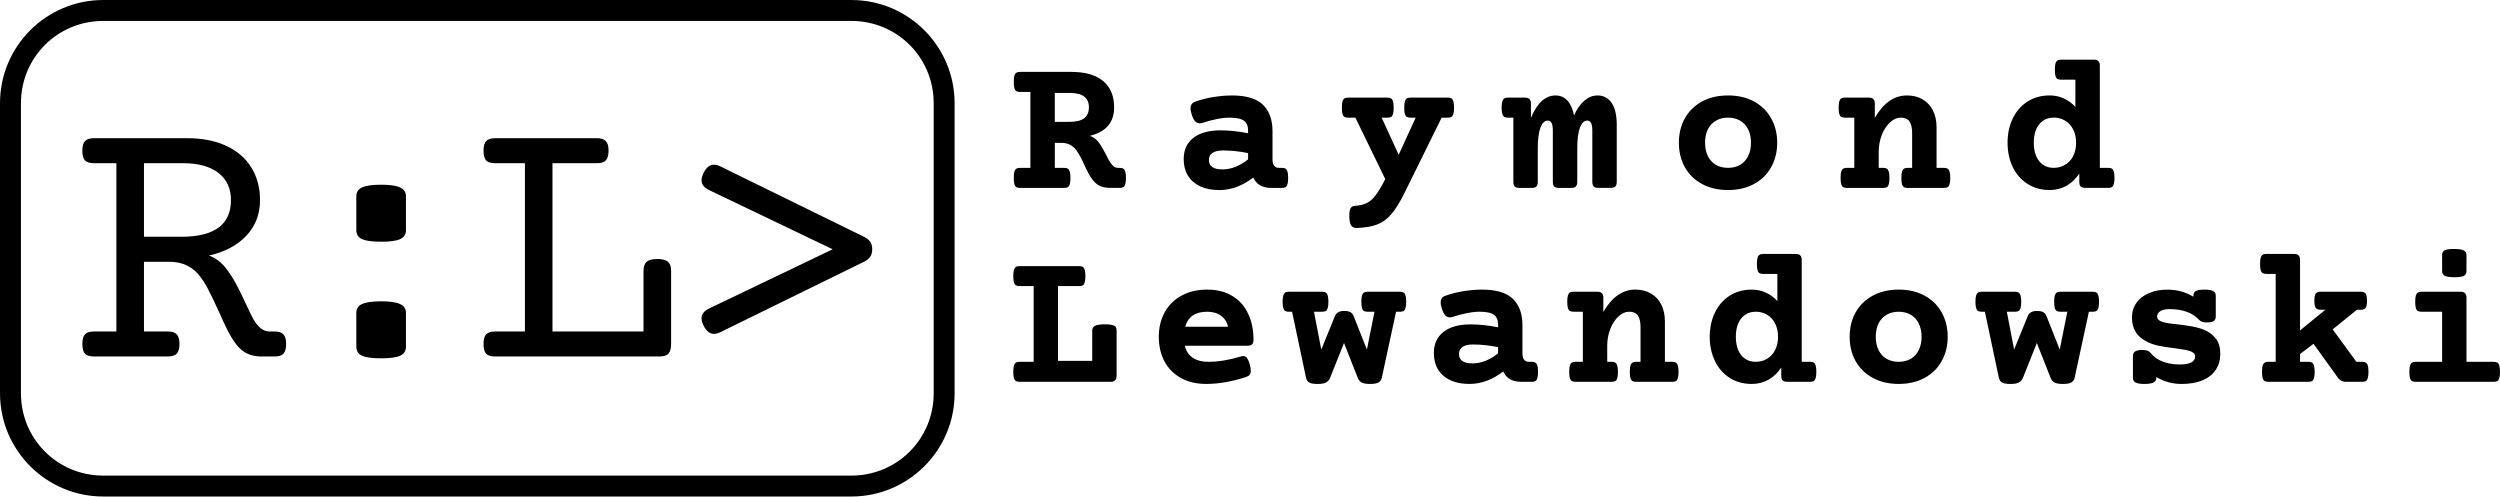
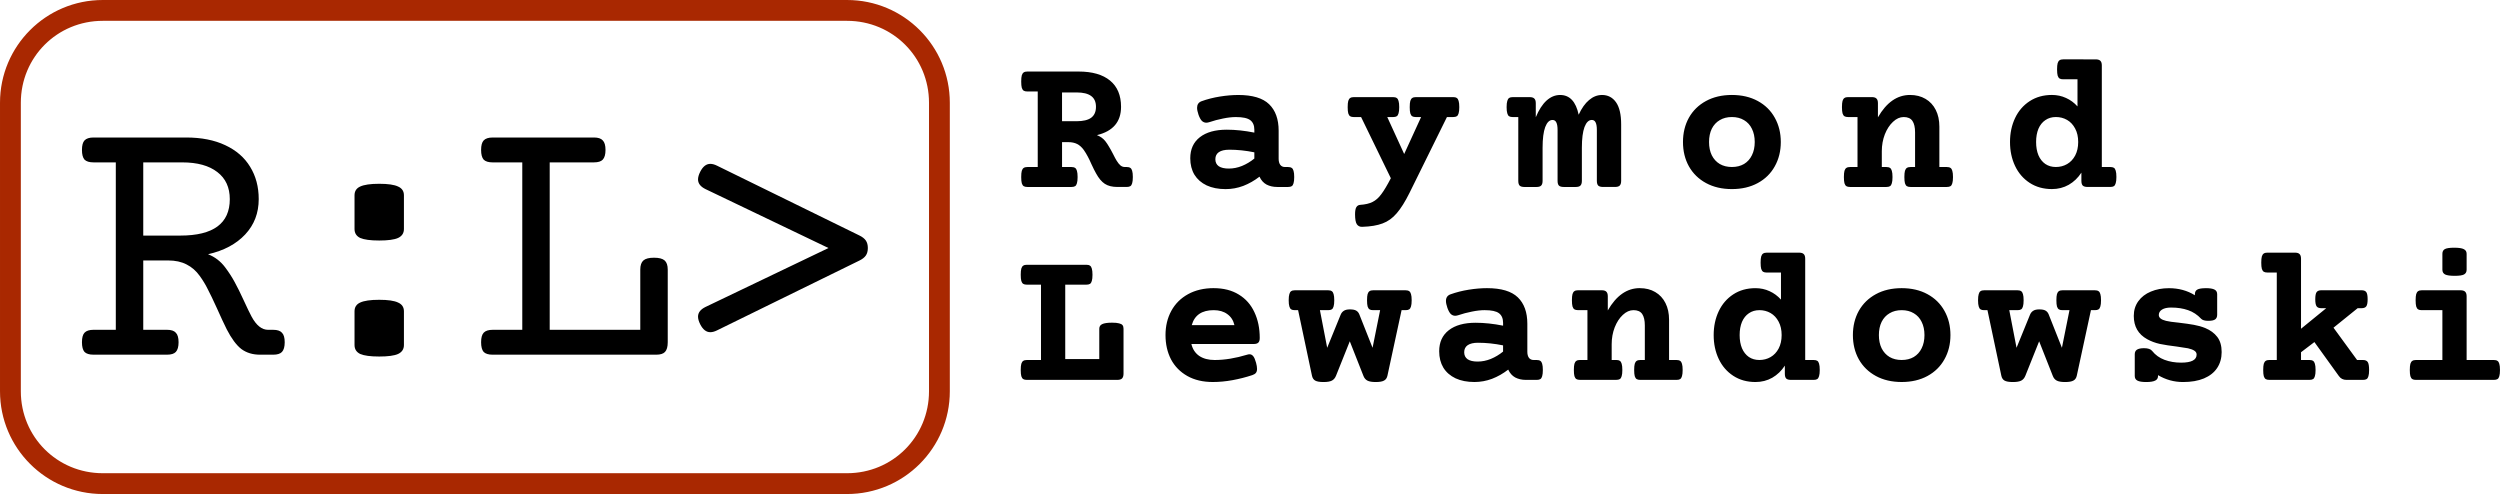
- <svg xmlns="http://www.w3.org/2000/svg" version="1.1" viewBox="0 0 210.17 41.74" class="icon-logo">
+ <svg xmlns="http://www.w3.org/2000/svg" version="1.1" viewBox="0 0 211.23 41.74" class="icon-logo">
  <g transform="translate(-.59632 -1.0225)">
-     <path transform="matrix(.66483 0 0 .66483 -24.851 -32.063)" d="m51.334 49.766c-7.21 0-13.057 5.846-13.057 13.057v36.67c0 7.21 5.846 13.057 13.057 13.057h94.596c7.21 0 13.057-5.846 13.057-13.057v-36.67c0-7.21-5.846-13.057-13.057-13.057zm0 2.647h94.596c5.79 0 10.412 4.62 10.412 10.41v36.67c0 5.79-4.622 10.412-10.412 10.412h-94.596c-5.79 0-10.41-4.622-10.41-10.412v-36.67c0-5.79 4.62-10.41 10.41-10.41z" stroke-linejoin="round" />
+     <path transform="matrix(.66483 0 0 .66483 -24.851 -32.063)" d="m51.334 49.766c-7.21 0-13.057 5.846-13.057 13.057v36.67c0 7.21 5.846 13.057 13.057 13.057h94.596c7.21 0 13.057-5.846 13.057-13.057v-36.67c0-7.21-5.846-13.057-13.057-13.057zm0 2.647h94.596c5.79 0 10.412 4.62 10.412 10.41v36.67c0 5.79-4.622 10.412-10.412 10.412h-94.596c-5.79 0-10.41-4.622-10.41-10.412v-36.67c0-5.79 4.62-10.41 10.41-10.41z" fill="#a92801" stroke-linejoin="round" />
    <path d="m16.318 12.64q1.933 0 3.308 0.649 1.391 0.649 2.103 1.824 0.727 1.175 0.727 2.736 0 1.762-1.144 2.984-1.144 1.221-3.138 1.67 0.866 0.34 1.438 1.098 0.479 0.634 0.819 1.268 0.34 0.618 0.758 1.531 0.433 0.943 0.665 1.376 0.603 1.113 1.391 1.113h0.433q0.526 0 0.742 0.247 0.232 0.232 0.232 0.804t-0.232 0.819q-0.216 0.232-0.742 0.232h-1.113q-0.928 0-1.577-0.479-0.634-0.495-1.237-1.67-0.34-0.68-0.835-1.793-0.464-1.02-0.758-1.577-0.278-0.572-0.68-1.129-0.464-0.649-1.113-0.974-0.649-0.34-1.562-0.34h-2.103v5.859h2.01q0.526 0 0.742 0.247 0.232 0.232 0.232 0.804t-0.232 0.819q-0.216 0.232-0.742 0.232h-6.215q-0.526 0-0.758-0.232-0.216-0.247-0.216-0.819t0.216-0.804q0.232-0.247 0.758-0.247h1.886v-14.146h-1.886q-0.526 0-0.758-0.232-0.216-0.247-0.216-0.819t0.216-0.804q0.232-0.247 0.758-0.247zm-3.618 8.287h3.138q4.174 0 4.174-3.077 0-1.484-1.051-2.288-1.051-0.819-2.968-0.819h-3.293zm19.938 0.417q-1.113 0-1.608-0.216-0.479-0.232-0.479-0.758v-2.845q0-0.526 0.479-0.742 0.495-0.232 1.608-0.232t1.592 0.232q0.495 0.216 0.495 0.742v2.845q0 0.526-0.495 0.758-0.479 0.216-1.592 0.216zm0 9.802q-1.113 0-1.608-0.216-0.479-0.232-0.479-0.758v-2.845q0-0.526 0.479-0.742 0.495-0.232 1.608-0.232t1.592 0.232q0.495 0.216 0.495 0.742v2.845q0 0.526-0.495 0.758-0.479 0.216-1.592 0.216zm18.145-18.506q0.526 0 0.742 0.247 0.232 0.232 0.232 0.804t-0.232 0.819q-0.216 0.232-0.742 0.232h-3.741v14.146h7.653v-5.086q0-0.541 0.263-0.773 0.263-0.232 0.897-0.232 0.634 0 0.897 0.232 0.263 0.232 0.263 0.773v6.138q0 0.572-0.232 0.819-0.216 0.232-0.742 0.232h-13.821q-0.526 0-0.758-0.232-0.216-0.247-0.216-0.819t0.216-0.804q0.232-0.247 0.758-0.247h2.505v-14.146h-2.505q-0.526 0-0.758-0.232-0.216-0.247-0.216-0.819t0.216-0.804q0.232-0.247 0.758-0.247zm22.412 8.271q0.387 0.186 0.557 0.433 0.17 0.247 0.17 0.634 0 0.387-0.17 0.634-0.17 0.247-0.557 0.433l-12.013 5.89q-0.309 0.155-0.572 0.155-0.51 0-0.85-0.665-0.186-0.371-0.186-0.649 0-0.51 0.634-0.819l10.389-4.978-10.389-4.978q-0.634-0.309-0.634-0.819 0-0.278 0.186-0.649 0.34-0.665 0.85-0.665 0.263 0 0.572 0.155z" aria-label="R : L &gt;" />
-     <g transform="matrix(1.1923 0 0 1.1923 24.921 -132.79)">
+     <g transform="matrix(1.1923 0 0 1.1923 25.979 -132.79)">
      <path transform="matrix(.83873 0 0 .83873 -20.901 111.37)" d="m91.326 23.397q0.197 0 0.303 0.074 0.107 0.066 0.156 0.246 0.057 0.18 0.057 0.524t-0.057 0.524q-0.049 0.18-0.156 0.246-0.107 0.066-0.303 0.066h-1.786v6.284h2.876v-2.556q0-0.279 0.246-0.393 0.254-0.123 0.836-0.123 0.385 0 0.59 0.057 0.213 0.049 0.295 0.156 0.082 0.107 0.082 0.303v3.785q0 0.279-0.123 0.41-0.123 0.123-0.41 0.123h-7.636q-0.197 0-0.303-0.066-0.107-0.066-0.164-0.246-0.049-0.18-0.049-0.524t0.049-0.524q0.057-0.18 0.164-0.246 0.107-0.074 0.303-0.074h1.196v-6.366h-1.196q-0.197 0-0.303-0.066-0.107-0.066-0.164-0.246-0.049-0.18-0.049-0.524t0.049-0.524q0.057-0.18 0.164-0.246 0.107-0.074 0.303-0.074zm10.756 1.975q1.245 0 2.122 0.541 0.877 0.533 1.319 1.491 0.451 0.95 0.451 2.179 0 0.279-0.123 0.393-0.115 0.115-0.393 0.115h-5.26q0.156 0.655 0.664 1.008 0.516 0.344 1.303 0.344 1.27 0 2.753-0.451 0.098-0.033 0.197-0.033 0.18 0 0.311 0.164 0.131 0.164 0.238 0.557 0.082 0.303 0.082 0.516t-0.098 0.336q-0.09 0.115-0.303 0.188-0.819 0.27-1.671 0.426t-1.671 0.156q-1.245 0-2.147-0.508-0.901-0.508-1.377-1.401-0.467-0.901-0.467-2.057 0-1.147 0.492-2.048 0.492-0.901 1.417-1.409 0.926-0.508 2.163-0.508zm0 1.86q-1.499 0-1.852 1.262h3.605q-0.139-0.598-0.598-0.926-0.451-0.336-1.155-0.336zm16.212-1.68q0.197 0 0.303 0.074 0.107 0.066 0.156 0.246 0.057 0.18 0.057 0.524t-0.057 0.524q-0.049 0.18-0.156 0.246-0.107 0.066-0.303 0.066h-0.336l-1.196 5.539q-0.066 0.295-0.287 0.41-0.213 0.123-0.705 0.123-0.475 0-0.705-0.123t-0.336-0.41l-1.147-2.909-1.163 2.909q-0.115 0.287-0.344 0.41t-0.713 0.123q-0.492 0-0.705-0.123-0.205-0.115-0.27-0.41l-1.172-5.539h-0.279q-0.197 0-0.303-0.066t-0.156-0.246q-0.057-0.18-0.057-0.524t0.057-0.524q0.049-0.18 0.156-0.246 0.107-0.074 0.303-0.074h2.818q0.197 0 0.303 0.074 0.107 0.066 0.156 0.246 0.057 0.18 0.057 0.524t-0.057 0.524q-0.049 0.18-0.156 0.246-0.107 0.066-0.303 0.066h-0.696l0.614 3.179 1.131-2.777q0.09-0.229 0.27-0.344 0.18-0.123 0.516-0.123 0.352 0 0.524 0.098 0.18 0.098 0.27 0.311l1.123 2.835 0.639-3.179h-0.59q-0.197 0-0.303-0.066t-0.164-0.246q-0.049-0.18-0.049-0.524t0.049-0.524q0.057-0.18 0.164-0.246 0.107-0.074 0.303-0.074zm6.88-0.18q1.802 0 2.606 0.778 0.803 0.778 0.803 2.229v2.368q0 0.328 0.139 0.516 0.139 0.18 0.401 0.18h0.254q0.197 0 0.303 0.074 0.107 0.066 0.156 0.246 0.057 0.18 0.057 0.524t-0.057 0.524q-0.049 0.18-0.156 0.246-0.107 0.066-0.303 0.066h-0.918q-0.508 0-0.901-0.205-0.385-0.213-0.59-0.664-0.647 0.5-1.368 0.778-0.721 0.27-1.483 0.27-0.926 0-1.598-0.311-0.672-0.32-1.032-0.901-0.352-0.59-0.352-1.385 0-1.147 0.811-1.778 0.811-0.631 2.269-0.631 1.09 0 2.319 0.246v-0.238q0-0.549-0.344-0.811-0.344-0.262-1.213-0.262-0.483 0-1.081 0.123-0.59 0.115-1.172 0.311-0.139 0.041-0.238 0.041-0.205 0-0.369-0.147-0.156-0.156-0.287-0.516-0.123-0.36-0.123-0.59 0-0.418 0.377-0.557 0.729-0.262 1.548-0.393 0.819-0.131 1.54-0.131zm-0.754 4.613q-0.574 0-0.877 0.205-0.295 0.205-0.295 0.598 0 0.385 0.287 0.59 0.295 0.197 0.844 0.197 0.565 0 1.114-0.221 0.557-0.229 1.04-0.623v-0.524q-1.081-0.221-2.114-0.221zm13.664-4.613q0.746 0 1.303 0.328 0.565 0.328 0.868 0.934 0.303 0.598 0.303 1.409v3.4h0.631q0.197 0 0.303 0.074 0.107 0.066 0.156 0.246 0.057 0.18 0.057 0.524t-0.057 0.524q-0.049 0.18-0.156 0.246-0.107 0.066-0.303 0.066h-3.064q-0.197 0-0.303-0.066t-0.164-0.246q-0.049-0.18-0.049-0.524t0.049-0.524q0.057-0.18 0.164-0.246 0.107-0.074 0.303-0.074h0.385v-2.917q0-0.639-0.221-0.967-0.221-0.328-0.737-0.328-0.475 0-0.901 0.401-0.426 0.393-0.688 1.057-0.254 0.664-0.254 1.417v1.335h0.385q0.197 0 0.303 0.074 0.107 0.066 0.156 0.246 0.057 0.18 0.057 0.524t-0.057 0.524q-0.049 0.18-0.156 0.246-0.107 0.066-0.303 0.066h-3.064q-0.197 0-0.303-0.066t-0.164-0.246q-0.049-0.18-0.049-0.524t0.049-0.524q0.057-0.18 0.164-0.246 0.107-0.074 0.303-0.074h0.631v-4.211h-0.795q-0.197 0-0.303-0.066-0.107-0.066-0.164-0.246-0.049-0.18-0.049-0.524t0.049-0.524q0.057-0.18 0.164-0.246 0.107-0.074 0.303-0.074h1.999q0.279 0 0.393 0.123 0.123 0.115 0.123 0.393v1.188q1.081-1.884 2.704-1.884zm13.46-2.999q0.279 0 0.393 0.123 0.123 0.115 0.123 0.393v8.554h0.713q0.197 0 0.303 0.066t0.156 0.246q0.057 0.18 0.057 0.524t-0.057 0.524q-0.049 0.18-0.156 0.254-0.107 0.066-0.303 0.066h-1.917q-0.279 0-0.401-0.115-0.115-0.123-0.115-0.401v-0.688q-0.426 0.655-1.065 1.024-0.639 0.36-1.417 0.36-1.073 0-1.876-0.524-0.803-0.524-1.229-1.426t-0.426-2.015q0-1.114 0.426-2.015t1.229-1.426q0.803-0.524 1.876-0.524 0.639 0 1.188 0.254 0.549 0.246 0.967 0.713v-2.286h-1.204q-0.197 0-0.303-0.066t-0.164-0.246q-0.049-0.18-0.049-0.524t0.049-0.524q0.057-0.18 0.164-0.246 0.107-0.074 0.303-0.074zm-3.359 4.859q-0.508 0-0.885 0.262-0.377 0.254-0.582 0.729-0.197 0.475-0.197 1.114 0 0.639 0.197 1.114 0.205 0.475 0.582 0.737 0.377 0.254 0.885 0.254 0.524 0 0.95-0.246t0.68-0.721q0.254-0.483 0.254-1.139t-0.254-1.131q-0.254-0.483-0.68-0.729t-0.95-0.246zm12.026-1.86q1.245 0 2.179 0.508t1.434 1.409q0.508 0.901 0.508 2.048 0 1.147-0.508 2.048-0.5 0.901-1.434 1.409t-2.179 0.508q-1.245 0-2.179-0.508-0.934-0.508-1.442-1.409-0.5-0.901-0.5-2.048 0-1.147 0.5-2.048 0.508-0.901 1.442-1.409 0.934-0.508 2.179-0.508zm0 1.86q-0.59 0-1.024 0.262-0.434 0.254-0.672 0.729-0.229 0.475-0.229 1.114 0 0.639 0.229 1.114 0.238 0.475 0.672 0.737 0.434 0.254 1.024 0.254 0.59 0 1.024-0.254 0.434-0.262 0.664-0.737 0.238-0.475 0.238-1.114 0-0.639-0.238-1.114-0.229-0.475-0.664-0.729-0.434-0.262-1.024-0.262zm16.327-1.68q0.197 0 0.303 0.074 0.107 0.066 0.156 0.246 0.057 0.18 0.057 0.524t-0.057 0.524q-0.049 0.18-0.156 0.246-0.107 0.066-0.303 0.066h-0.336l-1.196 5.539q-0.066 0.295-0.287 0.41-0.213 0.123-0.705 0.123-0.475 0-0.705-0.123t-0.336-0.41l-1.147-2.909-1.163 2.909q-0.115 0.287-0.344 0.41t-0.713 0.123q-0.492 0-0.705-0.123-0.205-0.115-0.27-0.41l-1.172-5.539h-0.279q-0.197 0-0.303-0.066t-0.156-0.246q-0.057-0.18-0.057-0.524t0.057-0.524q0.049-0.18 0.156-0.246 0.107-0.074 0.303-0.074h2.818q0.197 0 0.303 0.074 0.107 0.066 0.156 0.246 0.057 0.18 0.057 0.524t-0.057 0.524q-0.049 0.18-0.156 0.246-0.107 0.066-0.303 0.066h-0.696l0.614 3.179 1.131-2.777q0.09-0.229 0.27-0.344 0.18-0.123 0.516-0.123 0.352 0 0.524 0.098 0.18 0.098 0.27 0.311l1.123 2.835 0.639-3.179h-0.59q-0.197 0-0.303-0.066-0.107-0.066-0.164-0.246-0.049-0.18-0.049-0.524t0.049-0.524q0.057-0.18 0.164-0.246 0.107-0.074 0.303-0.074zm9.363-0.18q0.524 0 0.746 0.123 0.221 0.115 0.221 0.393v1.729q0 0.279-0.18 0.401-0.172 0.115-0.574 0.115-0.434 0-0.598-0.172-0.483-0.516-1.106-0.729-0.623-0.221-1.442-0.221-0.483 0-0.762 0.172-0.27 0.172-0.27 0.459 0 0.344 0.606 0.492 0.32 0.082 1.09 0.156 0.762 0.09 1.262 0.18 0.508 0.09 0.959 0.27 0.655 0.27 1.024 0.754 0.369 0.483 0.369 1.278 0 0.778-0.385 1.352-0.377 0.565-1.114 0.877-0.729 0.303-1.762 0.303-1.139 0-2.114-0.582v0.066q0 0.279-0.238 0.393-0.238 0.123-0.762 0.123t-0.746-0.123q-0.221-0.115-0.221-0.393v-1.827q0-0.27 0.188-0.393 0.197-0.123 0.598-0.123 0.5 0 0.68 0.229 0.41 0.516 1.049 0.754 0.639 0.238 1.401 0.238 1.311 0 1.311-0.68 0-0.205-0.188-0.328-0.18-0.123-0.541-0.205-0.205-0.041-0.95-0.147-0.828-0.098-1.426-0.221-0.59-0.131-1.073-0.401-1.131-0.623-1.131-1.966 0-0.713 0.385-1.245 0.385-0.533 1.057-0.811 0.68-0.287 1.524-0.287 1.237 0 2.196 0.598v-0.082q0-0.279 0.197-0.393 0.205-0.123 0.721-0.123zm13.287 6.071q0.287 0 0.401 0.172 0.115 0.172 0.115 0.672 0 0.344-0.057 0.524-0.049 0.18-0.156 0.246-0.107 0.066-0.303 0.066h-1.401q-0.41 0-0.639-0.328l-2.065-2.868-1.131 0.86v0.655h0.713q0.197 0 0.303 0.074 0.107 0.066 0.156 0.246 0.057 0.18 0.057 0.524t-0.057 0.524q-0.049 0.18-0.156 0.246-0.107 0.066-0.303 0.066h-3.392q-0.197 0-0.303-0.066t-0.164-0.246q-0.049-0.18-0.049-0.524t0.049-0.524q0.057-0.18 0.164-0.246 0.107-0.074 0.303-0.074h0.631v-7.39h-0.795q-0.197 0-0.303-0.066-0.107-0.066-0.164-0.246-0.049-0.18-0.049-0.524t0.049-0.524q0.057-0.18 0.164-0.246 0.107-0.074 0.303-0.074h2.327q0.279 0 0.393 0.123 0.123 0.115 0.123 0.393v5.915l2.13-1.737h-0.41q-0.287 0-0.401-0.156-0.115-0.156-0.115-0.598 0-0.451 0.115-0.606 0.115-0.156 0.401-0.156h3.392q0.287 0 0.401 0.156 0.115 0.156 0.115 0.606 0 0.442-0.115 0.598-0.115 0.156-0.401 0.156h-0.328l-2.04 1.647 1.991 2.728zm8.24-5.891q0.279 0 0.393 0.123 0.123 0.115 0.123 0.393v5.375h2.302q0.197 0 0.303 0.074 0.107 0.066 0.156 0.246 0.057 0.18 0.057 0.524t-0.057 0.524q-0.049 0.18-0.156 0.246-0.107 0.066-0.303 0.066h-6.587q-0.197 0-0.303-0.066t-0.164-0.246q-0.049-0.18-0.049-0.524t0.049-0.524q0.057-0.18 0.164-0.246 0.107-0.074 0.303-0.074h2.237v-4.211h-1.745q-0.197 0-0.303-0.066-0.107-0.066-0.164-0.246-0.049-0.18-0.049-0.524t0.049-0.524q0.057-0.18 0.164-0.246 0.107-0.074 0.303-0.074zm-0.533-3.597q0.582 0 0.811 0.123 0.238 0.115 0.238 0.393v1.344q0 0.279-0.221 0.401-0.213 0.115-0.787 0.115-0.574 0-0.811-0.115-0.229-0.123-0.229-0.401v-1.344q0-0.287 0.213-0.401 0.213-0.115 0.787-0.115z" />
-       <path transform="translate(4.3684e-8)" d="m55.143 117.3q1.454 0 2.232 0.641 0.779 0.641 0.779 1.86 0 1.592-1.709 2.005 0.372 0.145 0.593 0.427 0.145 0.186 0.262 0.393 0.124 0.2 0.283 0.51 0.165 0.331 0.255 0.475 0.138 0.227 0.276 0.345 0.138 0.11 0.31 0.11h0.131q0.165 0 0.255 0.062 0.09 0.055 0.131 0.207 0.048 0.152 0.048 0.441 0 0.289-0.048 0.441-0.041 0.152-0.131 0.207-0.09 0.055-0.255 0.055h-0.668q-0.544 0-0.882-0.221-0.338-0.22-0.62-0.737-0.138-0.241-0.331-0.661-0.138-0.317-0.262-0.544-0.124-0.234-0.276-0.455-0.214-0.296-0.475-0.427t-0.627-0.131h-0.441v1.764h0.668q0.165 0 0.255 0.062 0.09 0.055 0.131 0.207 0.048 0.152 0.048 0.441 0 0.289-0.048 0.441-0.041 0.152-0.131 0.207-0.09 0.055-0.255 0.055h-3.128q-0.165 0-0.255-0.055-0.09-0.055-0.138-0.207-0.041-0.152-0.041-0.441 0-0.289 0.041-0.441 0.048-0.152 0.138-0.207 0.09-0.062 0.255-0.062h0.737v-5.354h-0.737q-0.165 0-0.255-0.055-0.09-0.055-0.138-0.207-0.041-0.152-0.041-0.441t0.041-0.441q0.048-0.152 0.138-0.207 0.09-0.062 0.255-0.062zm-1.171 3.521h1.027q0.703 0 1.04-0.248 0.338-0.255 0.338-0.772 0-0.517-0.338-0.765-0.338-0.255-1.04-0.255h-1.027zm12.484-1.86q1.516 0 2.191 0.655t0.675 1.874v1.991q0 0.276 0.117 0.434 0.117 0.152 0.338 0.152h0.214q0.165 0 0.255 0.062 0.09 0.055 0.131 0.207 0.048 0.152 0.048 0.441 0 0.289-0.048 0.441-0.041 0.152-0.131 0.207-0.09 0.055-0.255 0.055h-0.772q-0.427 0-0.758-0.172-0.324-0.179-0.496-0.558-0.544 0.42-1.151 0.655-0.606 0.227-1.247 0.227-0.779 0-1.344-0.262-0.565-0.269-0.868-0.758-0.296-0.496-0.296-1.165 0-0.965 0.682-1.495 0.682-0.531 1.909-0.531 0.916 0 1.95 0.207v-0.2q0-0.462-0.289-0.682-0.289-0.22-1.02-0.22-0.407 0-0.91 0.103-0.496 0.097-0.985 0.262-0.117 0.035-0.2 0.035-0.172 0-0.31-0.124-0.131-0.131-0.241-0.434-0.103-0.303-0.103-0.496 0-0.351 0.317-0.469 0.613-0.221 1.302-0.331 0.689-0.11 1.295-0.11zm-0.634 3.879q-0.482 0-0.737 0.172-0.248 0.172-0.248 0.503 0 0.324 0.241 0.496 0.248 0.165 0.71 0.165 0.475 0 0.937-0.186 0.469-0.193 0.875-0.524v-0.441q-0.91-0.186-1.778-0.186zm15.867-3.728q0.165 0 0.255 0.062 0.09 0.055 0.131 0.207 0.048 0.152 0.048 0.441 0 0.289-0.048 0.441-0.041 0.152-0.131 0.207-0.09 0.055-0.255 0.055h-0.441l-2.639 5.347q-0.482 0.972-0.923 1.475-0.434 0.51-0.999 0.717-0.558 0.214-1.447 0.241-0.248 7e-3 -0.379-0.186-0.124-0.193-0.124-0.703 0-0.351 0.09-0.503 0.096-0.152 0.269-0.165 0.544-0.035 0.882-0.207 0.345-0.172 0.62-0.551 0.283-0.372 0.675-1.13l-2.108-4.334h-0.517q-0.165 0-0.255-0.055-0.09-0.055-0.138-0.207-0.041-0.152-0.041-0.441 0-0.289 0.041-0.441 0.048-0.152 0.138-0.207 0.09-0.062 0.255-0.062h2.784q0.165 0 0.255 0.062 0.09 0.055 0.131 0.207 0.048 0.152 0.048 0.441 0 0.289-0.048 0.441-0.041 0.152-0.131 0.207-0.09 0.055-0.255 0.055h-0.413l1.199 2.618 1.199-2.618h-0.372q-0.165 0-0.255-0.055-0.09-0.055-0.138-0.207-0.041-0.152-0.041-0.441 0-0.289 0.041-0.441 0.048-0.152 0.138-0.207 0.09-0.062 0.255-0.062zm10.541-0.152q0.634 0 0.999 0.517 0.365 0.517 0.365 1.571v3.996q0 0.234-0.103 0.338-0.096 0.097-0.331 0.097h-0.854q-0.234 0-0.338-0.097-0.096-0.103-0.096-0.338v-3.604q0-0.365-0.09-0.537-0.083-0.172-0.269-0.172-0.324 0-0.517 0.503-0.186 0.503-0.186 1.468v2.343q0 0.234-0.103 0.338-0.096 0.097-0.331 0.097h-0.854q-0.234 0-0.338-0.097-0.096-0.103-0.096-0.338v-3.604q0-0.365-0.09-0.537-0.083-0.172-0.269-0.172-0.324 0-0.517 0.503-0.186 0.503-0.186 1.468v2.343q0 0.234-0.103 0.338-0.096 0.097-0.331 0.097h-0.854q-0.234 0-0.338-0.097-0.096-0.103-0.096-0.338v-4.52h-0.393q-0.165 0-0.255-0.055-0.09-0.055-0.131-0.207-0.048-0.152-0.048-0.441 0-0.289 0.048-0.441 0.041-0.152 0.131-0.207 0.09-0.062 0.255-0.062h1.199q0.234 0 0.331 0.103 0.103 0.097 0.103 0.331v0.992q0.324-0.779 0.758-1.178 0.441-0.4 0.965-0.4 1.02 0 1.316 1.399 0.317-0.689 0.737-1.04 0.42-0.358 0.91-0.358zm9.211 0q1.047 0 1.833 0.427 0.786 0.427 1.206 1.185 0.427 0.758 0.427 1.723t-0.427 1.723q-0.42 0.758-1.206 1.185t-1.833 0.427q-1.047 0-1.833-0.427-0.786-0.427-1.213-1.185-0.42-0.758-0.42-1.723t0.42-1.723q0.427-0.758 1.213-1.185 0.786-0.427 1.833-0.427zm0 1.564q-0.496 0-0.861 0.22-0.365 0.214-0.565 0.613-0.193 0.4-0.193 0.937t0.193 0.937q0.2 0.4 0.565 0.62 0.365 0.214 0.861 0.214t0.861-0.214q0.365-0.221 0.558-0.62 0.2-0.4 0.2-0.937t-0.2-0.937q-0.193-0.4-0.558-0.613-0.365-0.22-0.861-0.22zm12.622-1.564q0.627 0 1.096 0.276 0.475 0.276 0.73 0.786 0.255 0.503 0.255 1.185v2.86h0.531q0.165 0 0.255 0.062 0.09 0.055 0.131 0.207 0.048 0.152 0.048 0.441 0 0.289-0.048 0.441-0.041 0.152-0.131 0.207-0.09 0.055-0.255 0.055h-2.577q-0.165 0-0.255-0.055-0.09-0.055-0.138-0.207-0.041-0.152-0.041-0.441 0-0.289 0.041-0.441 0.048-0.152 0.138-0.207 0.09-0.062 0.255-0.062h0.324v-2.453q0-0.537-0.186-0.813-0.186-0.276-0.62-0.276-0.4 0-0.758 0.338-0.358 0.331-0.579 0.889-0.214 0.558-0.214 1.192v1.123h0.324q0.165 0 0.255 0.062 0.09 0.055 0.131 0.207 0.048 0.152 0.048 0.441 0 0.289-0.048 0.441-0.041 0.152-0.131 0.207-0.09 0.055-0.255 0.055h-2.577q-0.165 0-0.255-0.055-0.09-0.055-0.138-0.207-0.041-0.152-0.041-0.441 0-0.289 0.041-0.441 0.048-0.152 0.138-0.207 0.09-0.062 0.255-0.062h0.531v-3.542h-0.668q-0.165 0-0.255-0.055-0.09-0.055-0.138-0.207-0.041-0.152-0.041-0.441 0-0.289 0.041-0.441 0.048-0.152 0.138-0.207 0.09-0.062 0.255-0.062h1.681q0.234 0 0.331 0.103 0.103 0.097 0.103 0.331v0.999q0.91-1.585 2.274-1.585zm13.159-2.522q0.234 0 0.331 0.103 0.103 0.097 0.103 0.331v7.194h0.599q0.165 0 0.255 0.055 0.09 0.055 0.131 0.207 0.048 0.152 0.048 0.441t-0.048 0.441q-0.041 0.152-0.131 0.214-0.09 0.055-0.255 0.055h-1.612q-0.234 0-0.338-0.097-0.097-0.103-0.097-0.338v-0.579q-0.358 0.551-0.896 0.861-0.537 0.303-1.192 0.303-0.903 0-1.578-0.441t-1.034-1.199q-0.358-0.758-0.358-1.695t0.358-1.695q0.358-0.758 1.034-1.199t1.578-0.441q0.537 0 0.999 0.214 0.462 0.207 0.813 0.599v-1.922h-1.013q-0.165 0-0.255-0.055-0.09-0.055-0.138-0.207-0.041-0.152-0.041-0.441t0.041-0.441q0.048-0.152 0.138-0.207 0.09-0.062 0.255-0.062zm-2.825 4.086q-0.427 0-0.744 0.22-0.317 0.214-0.489 0.613-0.165 0.4-0.165 0.937t0.165 0.937q0.172 0.4 0.489 0.62 0.317 0.214 0.744 0.214 0.441 0 0.799-0.207 0.358-0.207 0.572-0.606 0.214-0.407 0.214-0.958 0-0.551-0.214-0.951-0.214-0.407-0.572-0.613-0.358-0.207-0.799-0.207z" />
+       <path d="m55.143 117.3q1.454 0 2.232 0.641 0.779 0.641 0.779 1.86 0 1.592-1.709 2.005 0.372 0.145 0.593 0.427 0.145 0.186 0.262 0.393 0.124 0.2 0.283 0.51 0.165 0.331 0.255 0.475 0.138 0.227 0.276 0.345 0.138 0.11 0.31 0.11h0.131q0.165 0 0.255 0.062 0.09 0.055 0.131 0.207 0.048 0.152 0.048 0.441 0 0.289-0.048 0.441-0.041 0.152-0.131 0.207-0.09 0.055-0.255 0.055h-0.668q-0.544 0-0.882-0.221-0.338-0.22-0.62-0.737-0.138-0.241-0.331-0.661-0.138-0.317-0.262-0.544-0.124-0.234-0.276-0.455-0.214-0.296-0.475-0.427t-0.627-0.131h-0.441v1.764h0.668q0.165 0 0.255 0.062 0.09 0.055 0.131 0.207 0.048 0.152 0.048 0.441 0 0.289-0.048 0.441-0.041 0.152-0.131 0.207-0.09 0.055-0.255 0.055h-3.128q-0.165 0-0.255-0.055-0.09-0.055-0.138-0.207-0.041-0.152-0.041-0.441 0-0.289 0.041-0.441 0.048-0.152 0.138-0.207 0.09-0.062 0.255-0.062h0.737v-5.354h-0.737q-0.165 0-0.255-0.055-0.09-0.055-0.138-0.207-0.041-0.152-0.041-0.441t0.041-0.441q0.048-0.152 0.138-0.207 0.09-0.062 0.255-0.062zm-1.171 3.521h1.027q0.703 0 1.04-0.248 0.338-0.255 0.338-0.772 0-0.517-0.338-0.765-0.338-0.255-1.04-0.255h-1.027zm12.484-1.86q1.516 0 2.191 0.655t0.675 1.874v1.991q0 0.276 0.117 0.434 0.117 0.152 0.338 0.152h0.214q0.165 0 0.255 0.062 0.09 0.055 0.131 0.207 0.048 0.152 0.048 0.441 0 0.289-0.048 0.441-0.041 0.152-0.131 0.207-0.09 0.055-0.255 0.055h-0.772q-0.427 0-0.758-0.172-0.324-0.179-0.496-0.558-0.544 0.42-1.151 0.655-0.606 0.227-1.247 0.227-0.779 0-1.344-0.262-0.565-0.269-0.868-0.758-0.296-0.496-0.296-1.165 0-0.965 0.682-1.495 0.682-0.531 1.909-0.531 0.916 0 1.95 0.207v-0.2q0-0.462-0.289-0.682-0.289-0.22-1.02-0.22-0.407 0-0.91 0.103-0.496 0.097-0.985 0.262-0.117 0.035-0.2 0.035-0.172 0-0.31-0.124-0.131-0.131-0.241-0.434-0.103-0.303-0.103-0.496 0-0.351 0.317-0.469 0.613-0.221 1.302-0.331 0.689-0.11 1.295-0.11zm-0.634 3.879q-0.482 0-0.737 0.172-0.248 0.172-0.248 0.503 0 0.324 0.241 0.496 0.248 0.165 0.71 0.165 0.475 0 0.937-0.186 0.469-0.193 0.875-0.524v-0.441q-0.91-0.186-1.778-0.186zm15.867-3.728q0.165 0 0.255 0.062 0.09 0.055 0.131 0.207 0.048 0.152 0.048 0.441 0 0.289-0.048 0.441-0.041 0.152-0.131 0.207-0.09 0.055-0.255 0.055h-0.441l-2.639 5.347q-0.482 0.972-0.923 1.475-0.434 0.51-0.999 0.717-0.558 0.214-1.447 0.241-0.248 7e-3 -0.379-0.186-0.124-0.193-0.124-0.703 0-0.351 0.09-0.503 0.096-0.152 0.269-0.165 0.544-0.035 0.882-0.207 0.345-0.172 0.62-0.551 0.283-0.372 0.675-1.13l-2.108-4.334h-0.517q-0.165 0-0.255-0.055-0.09-0.055-0.138-0.207-0.041-0.152-0.041-0.441 0-0.289 0.041-0.441 0.048-0.152 0.138-0.207 0.09-0.062 0.255-0.062h2.784q0.165 0 0.255 0.062 0.09 0.055 0.131 0.207 0.048 0.152 0.048 0.441 0 0.289-0.048 0.441-0.041 0.152-0.131 0.207-0.09 0.055-0.255 0.055h-0.413l1.199 2.618 1.199-2.618h-0.372q-0.165 0-0.255-0.055-0.09-0.055-0.138-0.207-0.041-0.152-0.041-0.441 0-0.289 0.041-0.441 0.048-0.152 0.138-0.207 0.09-0.062 0.255-0.062zm10.541-0.152q0.634 0 0.999 0.517 0.365 0.517 0.365 1.571v3.996q0 0.234-0.103 0.338-0.096 0.097-0.331 0.097h-0.854q-0.234 0-0.338-0.097-0.096-0.103-0.096-0.338v-3.604q0-0.365-0.09-0.537-0.083-0.172-0.269-0.172-0.324 0-0.517 0.503-0.186 0.503-0.186 1.468v2.343q0 0.234-0.103 0.338-0.096 0.097-0.331 0.097h-0.854q-0.234 0-0.338-0.097-0.096-0.103-0.096-0.338v-3.604q0-0.365-0.09-0.537-0.083-0.172-0.269-0.172-0.324 0-0.517 0.503-0.186 0.503-0.186 1.468v2.343q0 0.234-0.103 0.338-0.096 0.097-0.331 0.097h-0.854q-0.234 0-0.338-0.097-0.096-0.103-0.096-0.338v-4.52h-0.393q-0.165 0-0.255-0.055-0.09-0.055-0.131-0.207-0.048-0.152-0.048-0.441 0-0.289 0.048-0.441 0.041-0.152 0.131-0.207 0.09-0.062 0.255-0.062h1.199q0.234 0 0.331 0.103 0.103 0.097 0.103 0.331v0.992q0.324-0.779 0.758-1.178 0.441-0.4 0.965-0.4 1.02 0 1.316 1.399 0.317-0.689 0.737-1.04 0.42-0.358 0.91-0.358zm9.211 0q1.047 0 1.833 0.427 0.786 0.427 1.206 1.185 0.427 0.758 0.427 1.723t-0.427 1.723q-0.42 0.758-1.206 1.185t-1.833 0.427q-1.047 0-1.833-0.427-0.786-0.427-1.213-1.185-0.42-0.758-0.42-1.723t0.42-1.723q0.427-0.758 1.213-1.185 0.786-0.427 1.833-0.427zm0 1.564q-0.496 0-0.861 0.22-0.365 0.214-0.565 0.613-0.193 0.4-0.193 0.937t0.193 0.937q0.2 0.4 0.565 0.62 0.365 0.214 0.861 0.214t0.861-0.214q0.365-0.221 0.558-0.62 0.2-0.4 0.2-0.937t-0.2-0.937q-0.193-0.4-0.558-0.613-0.365-0.22-0.861-0.22zm12.622-1.564q0.627 0 1.096 0.276 0.475 0.276 0.73 0.786 0.255 0.503 0.255 1.185v2.86h0.531q0.165 0 0.255 0.062 0.09 0.055 0.131 0.207 0.048 0.152 0.048 0.441 0 0.289-0.048 0.441-0.041 0.152-0.131 0.207-0.09 0.055-0.255 0.055h-2.577q-0.165 0-0.255-0.055-0.09-0.055-0.138-0.207-0.041-0.152-0.041-0.441 0-0.289 0.041-0.441 0.048-0.152 0.138-0.207 0.09-0.062 0.255-0.062h0.324v-2.453q0-0.537-0.186-0.813-0.186-0.276-0.62-0.276-0.4 0-0.758 0.338-0.358 0.331-0.579 0.889-0.214 0.558-0.214 1.192v1.123h0.324q0.165 0 0.255 0.062 0.09 0.055 0.131 0.207 0.048 0.152 0.048 0.441 0 0.289-0.048 0.441-0.041 0.152-0.131 0.207-0.09 0.055-0.255 0.055h-2.577q-0.165 0-0.255-0.055-0.09-0.055-0.138-0.207-0.041-0.152-0.041-0.441 0-0.289 0.041-0.441 0.048-0.152 0.138-0.207 0.09-0.062 0.255-0.062h0.531v-3.542h-0.668q-0.165 0-0.255-0.055-0.09-0.055-0.138-0.207-0.041-0.152-0.041-0.441 0-0.289 0.041-0.441 0.048-0.152 0.138-0.207 0.09-0.062 0.255-0.062h1.681q0.234 0 0.331 0.103 0.103 0.097 0.103 0.331v0.999q0.91-1.585 2.274-1.585zm13.159-2.522q0.234 0 0.331 0.103 0.103 0.097 0.103 0.331v7.194h0.599q0.165 0 0.255 0.055 0.09 0.055 0.131 0.207 0.048 0.152 0.048 0.441t-0.048 0.441q-0.041 0.152-0.131 0.214-0.09 0.055-0.255 0.055h-1.612q-0.234 0-0.338-0.097-0.097-0.103-0.097-0.338v-0.579q-0.358 0.551-0.896 0.861-0.537 0.303-1.192 0.303-0.903 0-1.578-0.441t-1.034-1.199q-0.358-0.758-0.358-1.695t0.358-1.695q0.358-0.758 1.034-1.199t1.578-0.441q0.537 0 0.999 0.214 0.462 0.207 0.813 0.599v-1.922h-1.013q-0.165 0-0.255-0.055-0.09-0.055-0.138-0.207-0.041-0.152-0.041-0.441t0.041-0.441q0.048-0.152 0.138-0.207 0.09-0.062 0.255-0.062zm-2.825 4.086q-0.427 0-0.744 0.22-0.317 0.214-0.489 0.613-0.165 0.4-0.165 0.937t0.165 0.937q0.172 0.4 0.489 0.62 0.317 0.214 0.744 0.214 0.441 0 0.799-0.207 0.358-0.207 0.572-0.606 0.214-0.407 0.214-0.958 0-0.551-0.214-0.951-0.214-0.407-0.572-0.613-0.358-0.207-0.799-0.207z" />
    </g>
  </g>
</svg>
